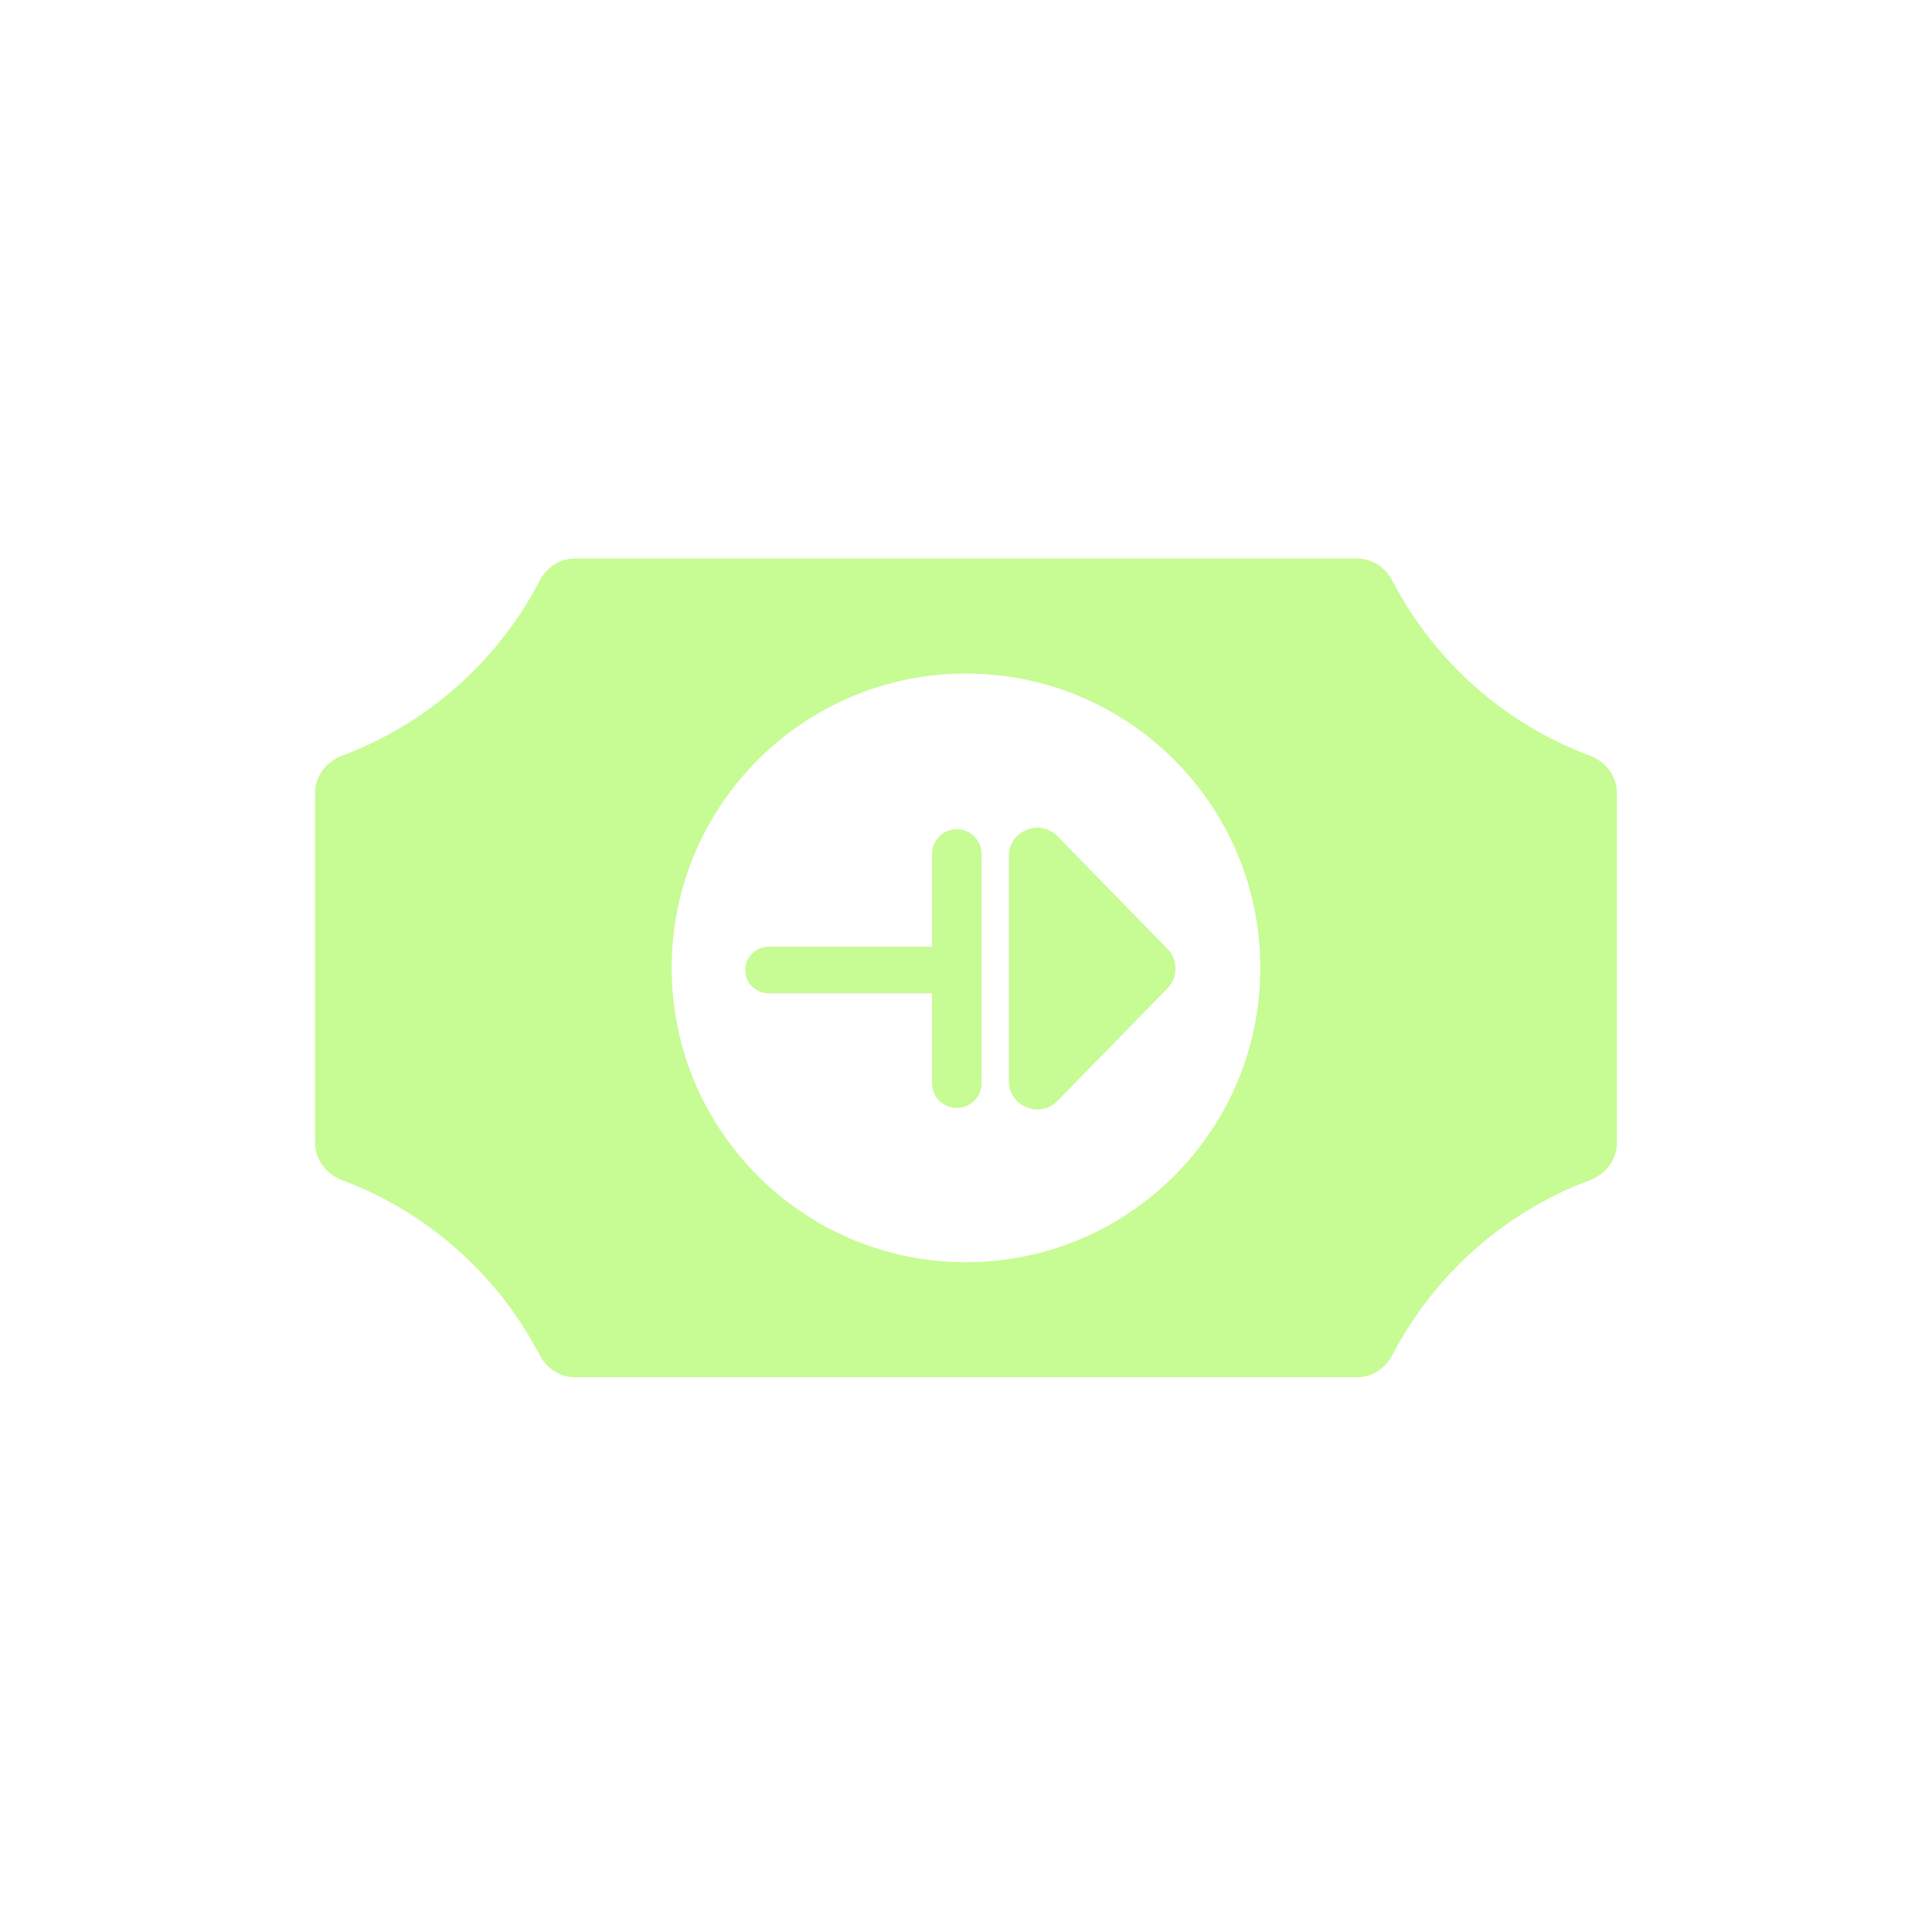
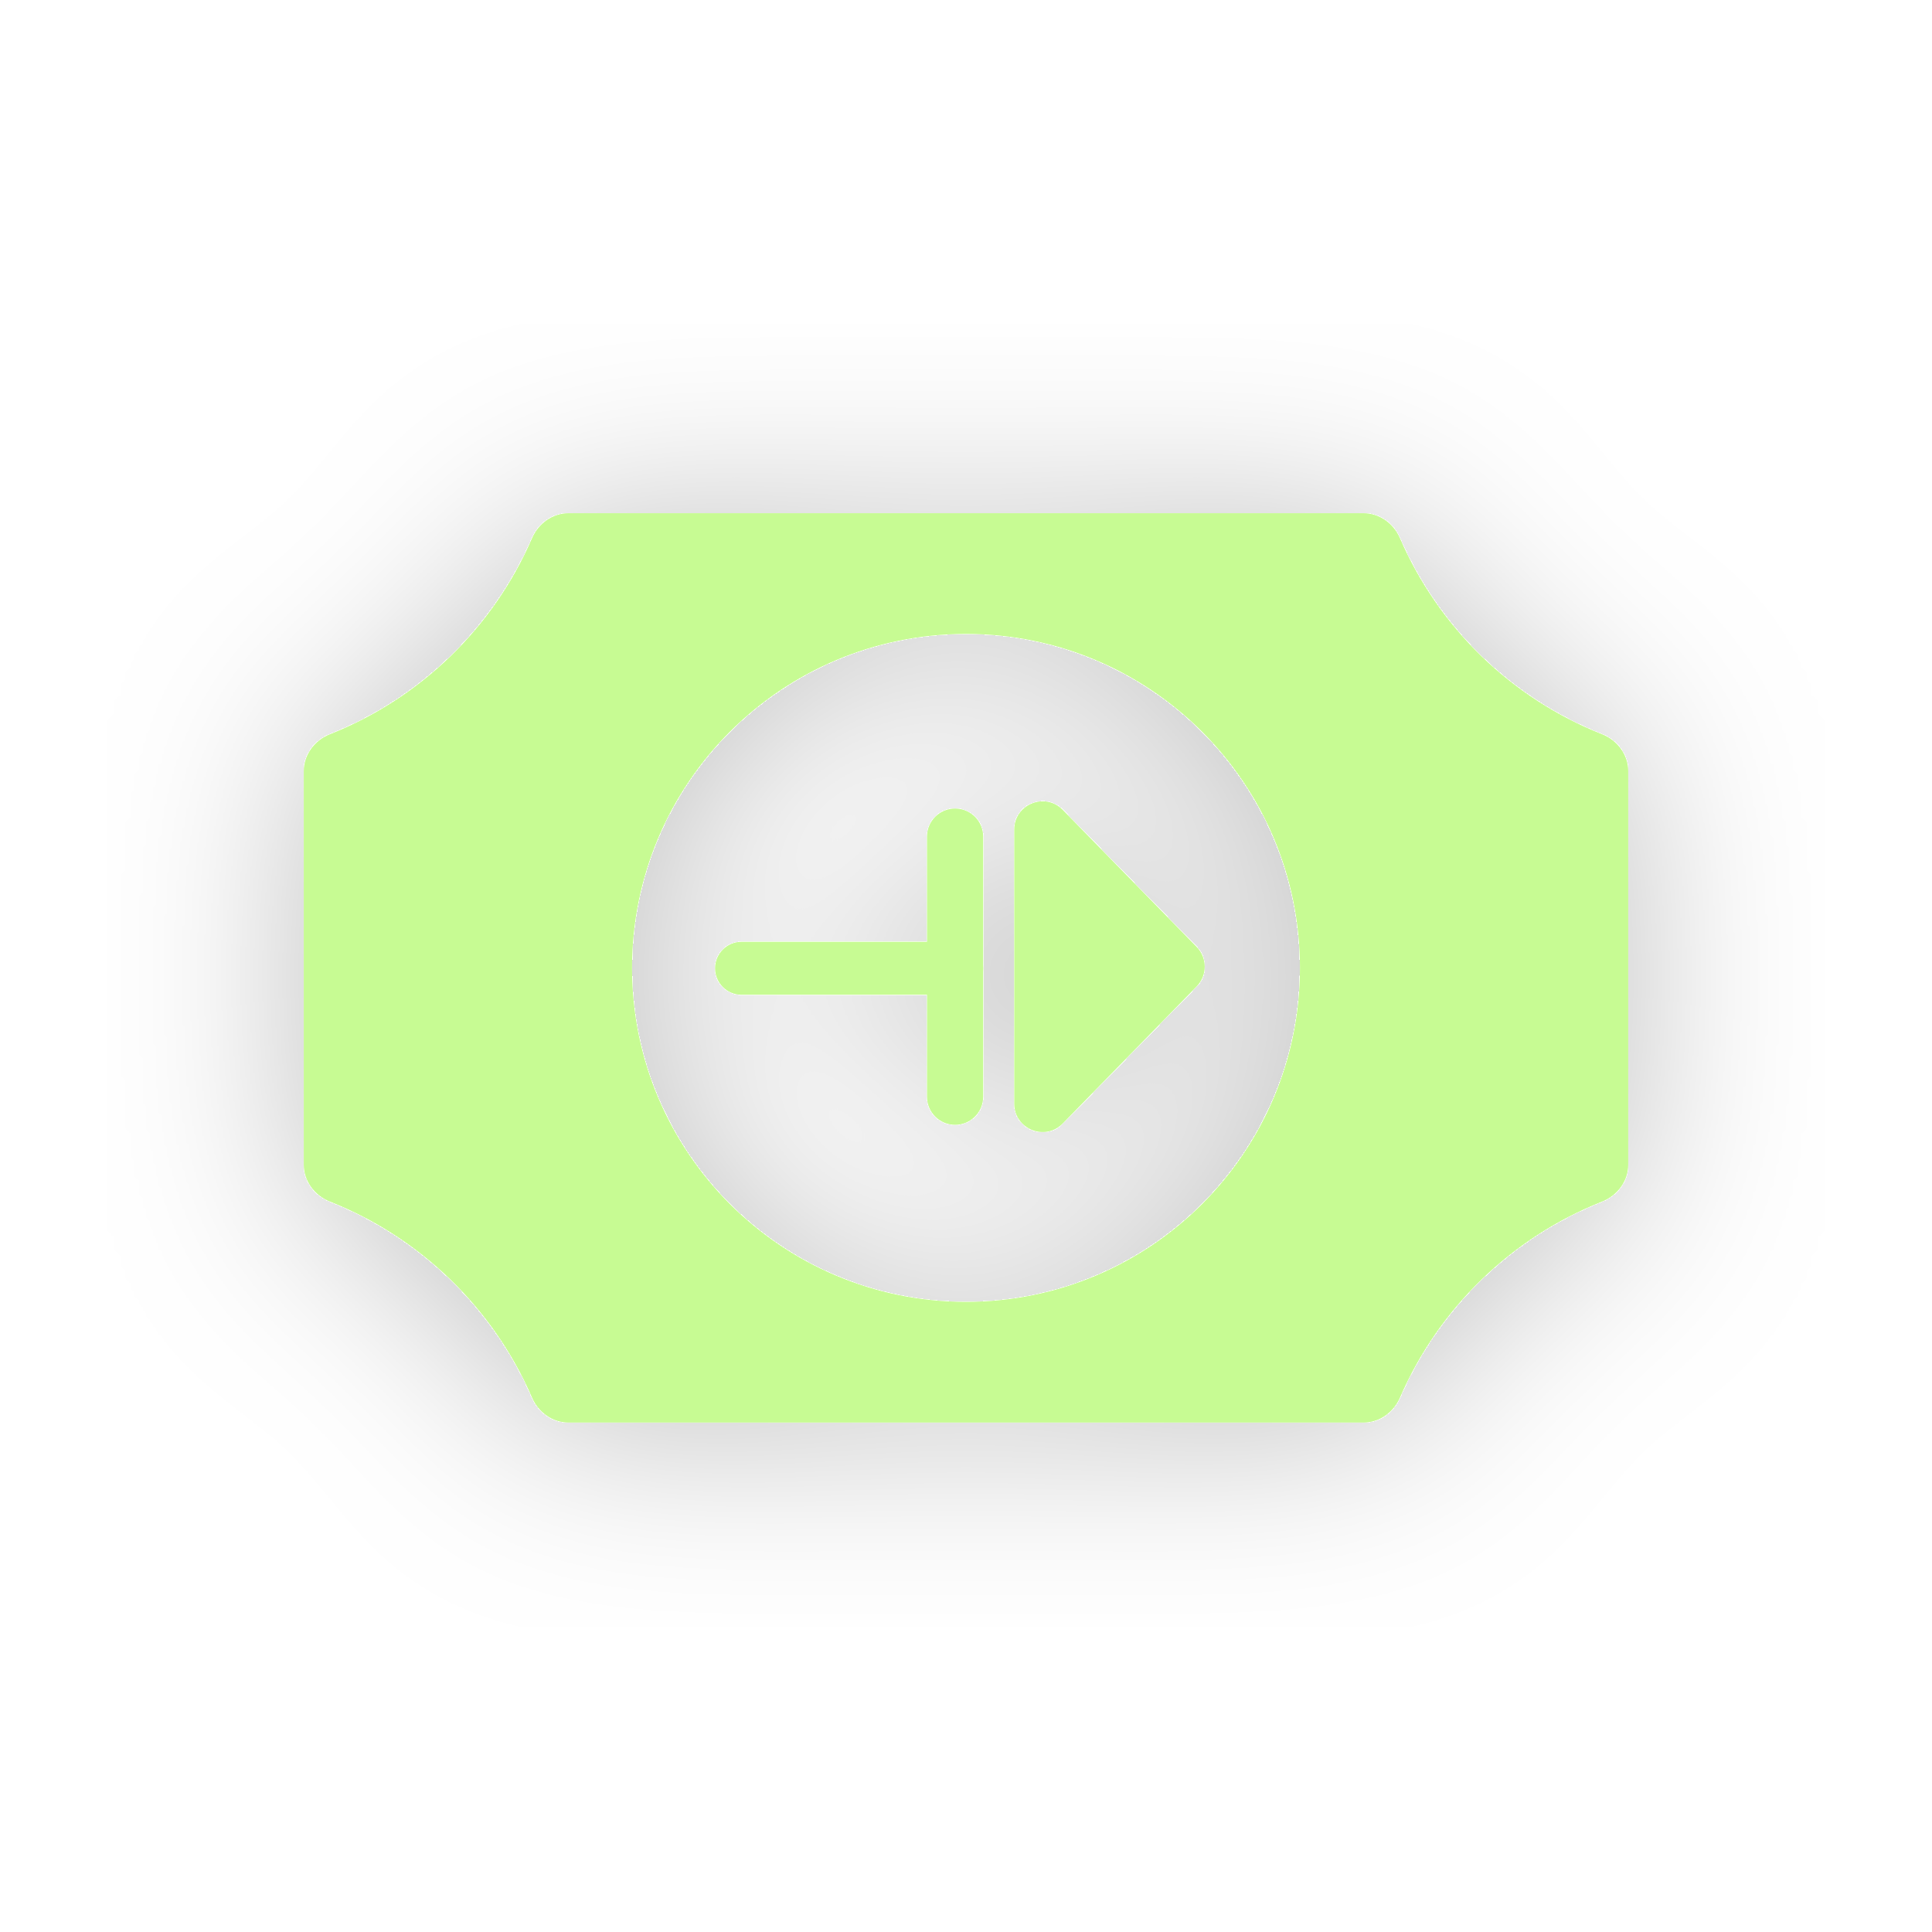
<svg xmlns="http://www.w3.org/2000/svg" width="1024" height="1024" viewBox="0 0 1024 1024" fill="none">
-   <path d="M719.238 296C727.188 296 734.302 300.756 737.969 307.81C760.061 350.304 797.375 383.616 842.685 400.524C851.045 403.644 857 411.389 857 420.312V605.718C857 614.642 851.045 622.386 842.685 625.506C797.385 642.41 760.077 675.713 737.983 718.194C734.316 725.246 727.204 730 719.255 730H304.745C296.796 730 289.684 725.246 286.017 718.194C263.923 675.713 226.616 642.41 181.315 625.506C172.955 622.386 167 614.642 167 605.718V420.312C167 411.389 172.955 403.644 181.315 400.524C226.625 383.616 263.939 350.304 286.031 307.81C289.698 300.756 296.812 296 304.762 296H719.238ZM512 357C425.844 357 356 426.844 356 513C356 599.156 425.844 669 512 669C598.156 669 668 599.156 668 513C668 426.844 598.156 357 512 357Z" fill="#C7FB93" />
-   <path d="M618.755 502.883C624.451 508.711 624.451 518.021 618.755 523.85L560.478 583.485C551.08 593.102 534.75 586.448 534.75 573.001L534.75 453.732C534.75 440.285 551.08 433.631 560.478 443.248L618.755 502.883Z" fill="#C7FB93" />
-   <rect x="395" y="526.49" width="24.75" height="125.25" rx="12.375" transform="rotate(-90 395 526.49)" fill="#C7FB93" />
-   <rect x="520.25" y="587.24" width="26.25" height="147.75" rx="13.125" transform="rotate(180 520.25 587.24)" fill="#C7FB93" />
+   <g filter="url(#filter0_d_31_106)">
+     <path d="M722.623 272C731.141 272 738.631 277.441 742.009 285.262C762.433 332.553 801.08 370.133 849.102 389.148C857.25 392.375 863 400.02 863 408.784V617.246C863 626.01 857.25 633.655 849.102 636.882C801.089 655.894 762.448 693.464 742.021 740.742C738.643 748.561 731.154 754 722.637 754H301.363C292.846 754 285.357 748.561 281.979 740.742C261.551 693.463 222.911 655.894 174.898 636.882C166.75 633.655 161 626.01 161 617.246V408.784C161 400.02 166.75 392.375 174.898 389.148C222.92 370.133 261.567 332.553 281.991 285.262C285.369 277.441 292.859 272 301.377 272H722.623ZM512 336C414.246 336 335 415.246 335 513C335 610.754 414.246 690 512 690C609.754 690 689 610.754 689 513C689 415.246 609.754 336 512 336Z" fill="#C7FB93" />
+     <path d="M634.255 501.874C639.951 507.703 639.951 517.013 634.255 522.842L563.291 595.46C553.892 605.077 537.563 598.423 537.563 584.976L537.563 439.74C537.563 426.293 553.893 419.639 563.291 429.256L634.255 501.874Z" fill="#C7FB93" />
+     <rect x="379" y="527.25" width="28.082" height="142.11" rx="14.041" transform="rotate(-90 379 527.25)" fill="#C7FB93" />
+     <rect x="521.111" y="596.178" width="29.784" height="167.639" rx="14.892" transform="rotate(180 521.111 596.178)" fill="#C7FB93" />
+   </g>
+   <defs>
+     <filter id="filter0_d_31_106" x="57" y="172" width="910" height="690" filterUnits="userSpaceOnUse" color-interpolation-filters="sRGB">
+       <feFlood flood-opacity="0" result="BackgroundImageFix" />
+       <feColorMatrix in="SourceAlpha" type="matrix" values="0 0 0 0 0 0 0 0 0 0 0 0 0 0 0 0 0 0 127 0" result="hardAlpha" />
+       <feOffset dy="4" />
+       <feGaussianBlur stdDeviation="52" />
+       <feComposite in2="hardAlpha" operator="out" />
+       <feColorMatrix type="matrix" values="0 0 0 0 0 0 0 0 0 0 0 0 0 0 0 0 0 0 0.25 0" />
+       <feBlend mode="normal" in2="BackgroundImageFix" result="effect1_dropShadow_31_106" />
+       <feBlend mode="normal" in="SourceGraphic" in2="effect1_dropShadow_31_106" result="shape" />
+     </filter>
+   </defs>
</svg>
